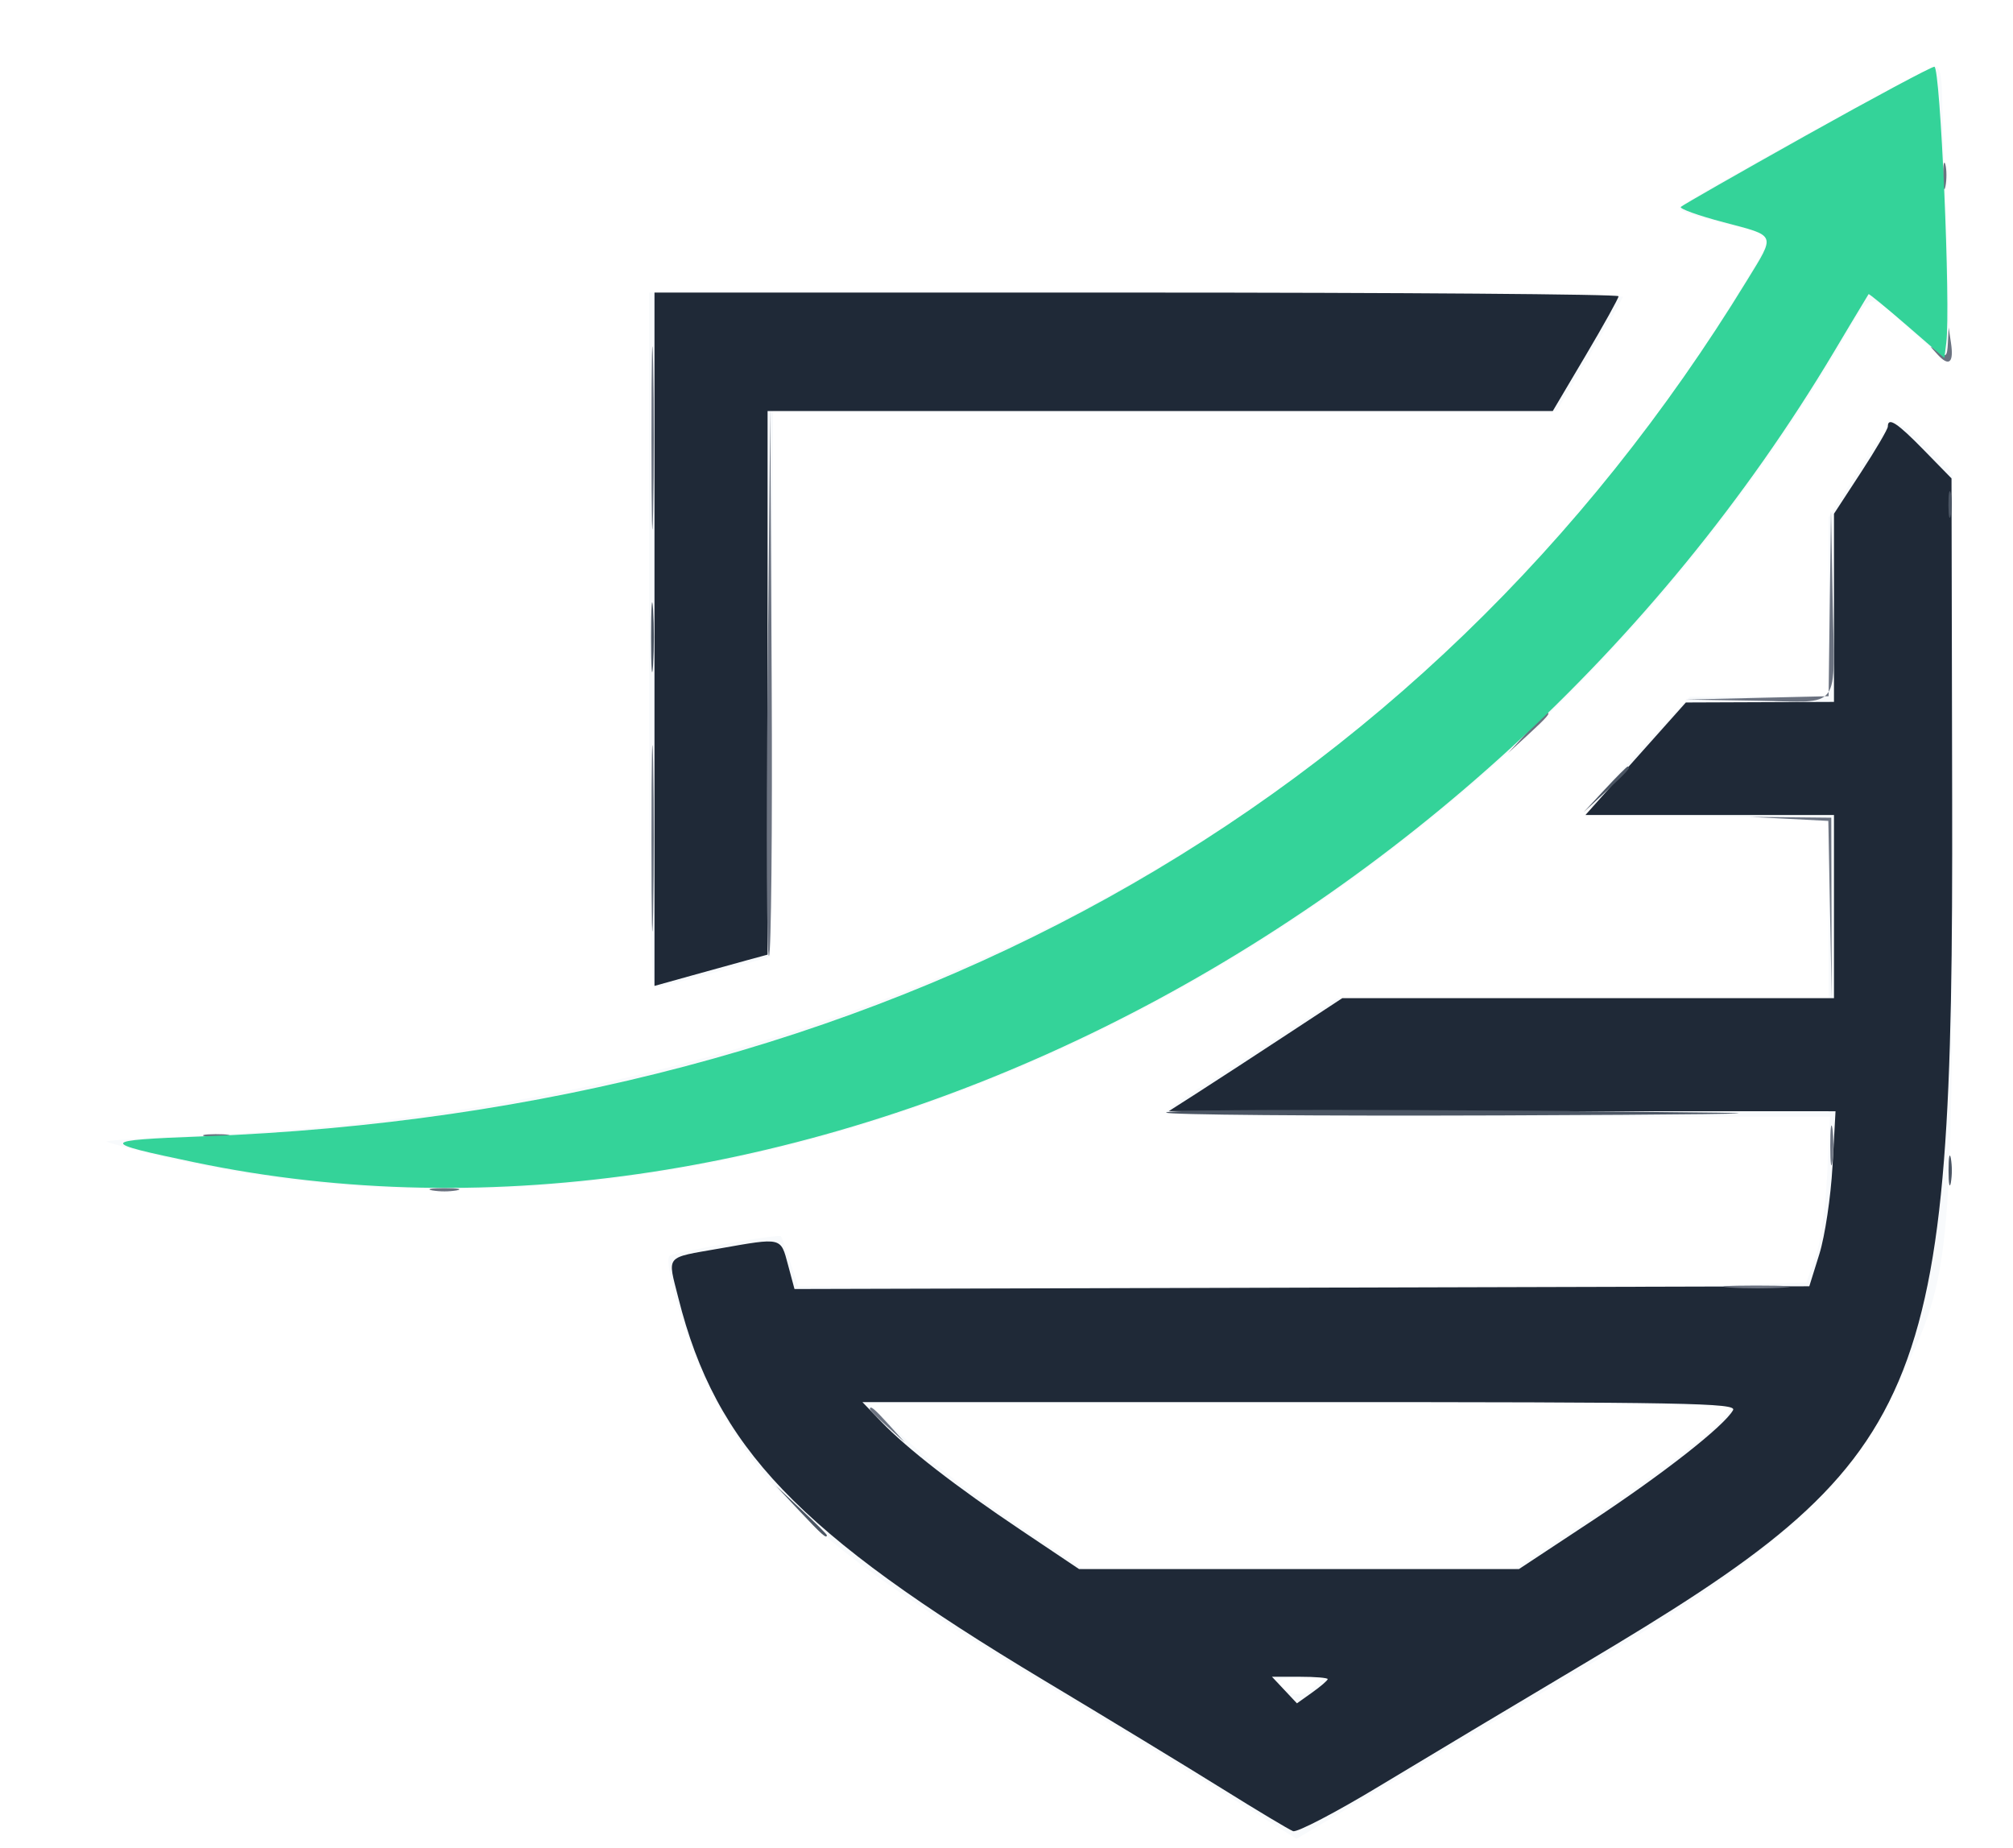
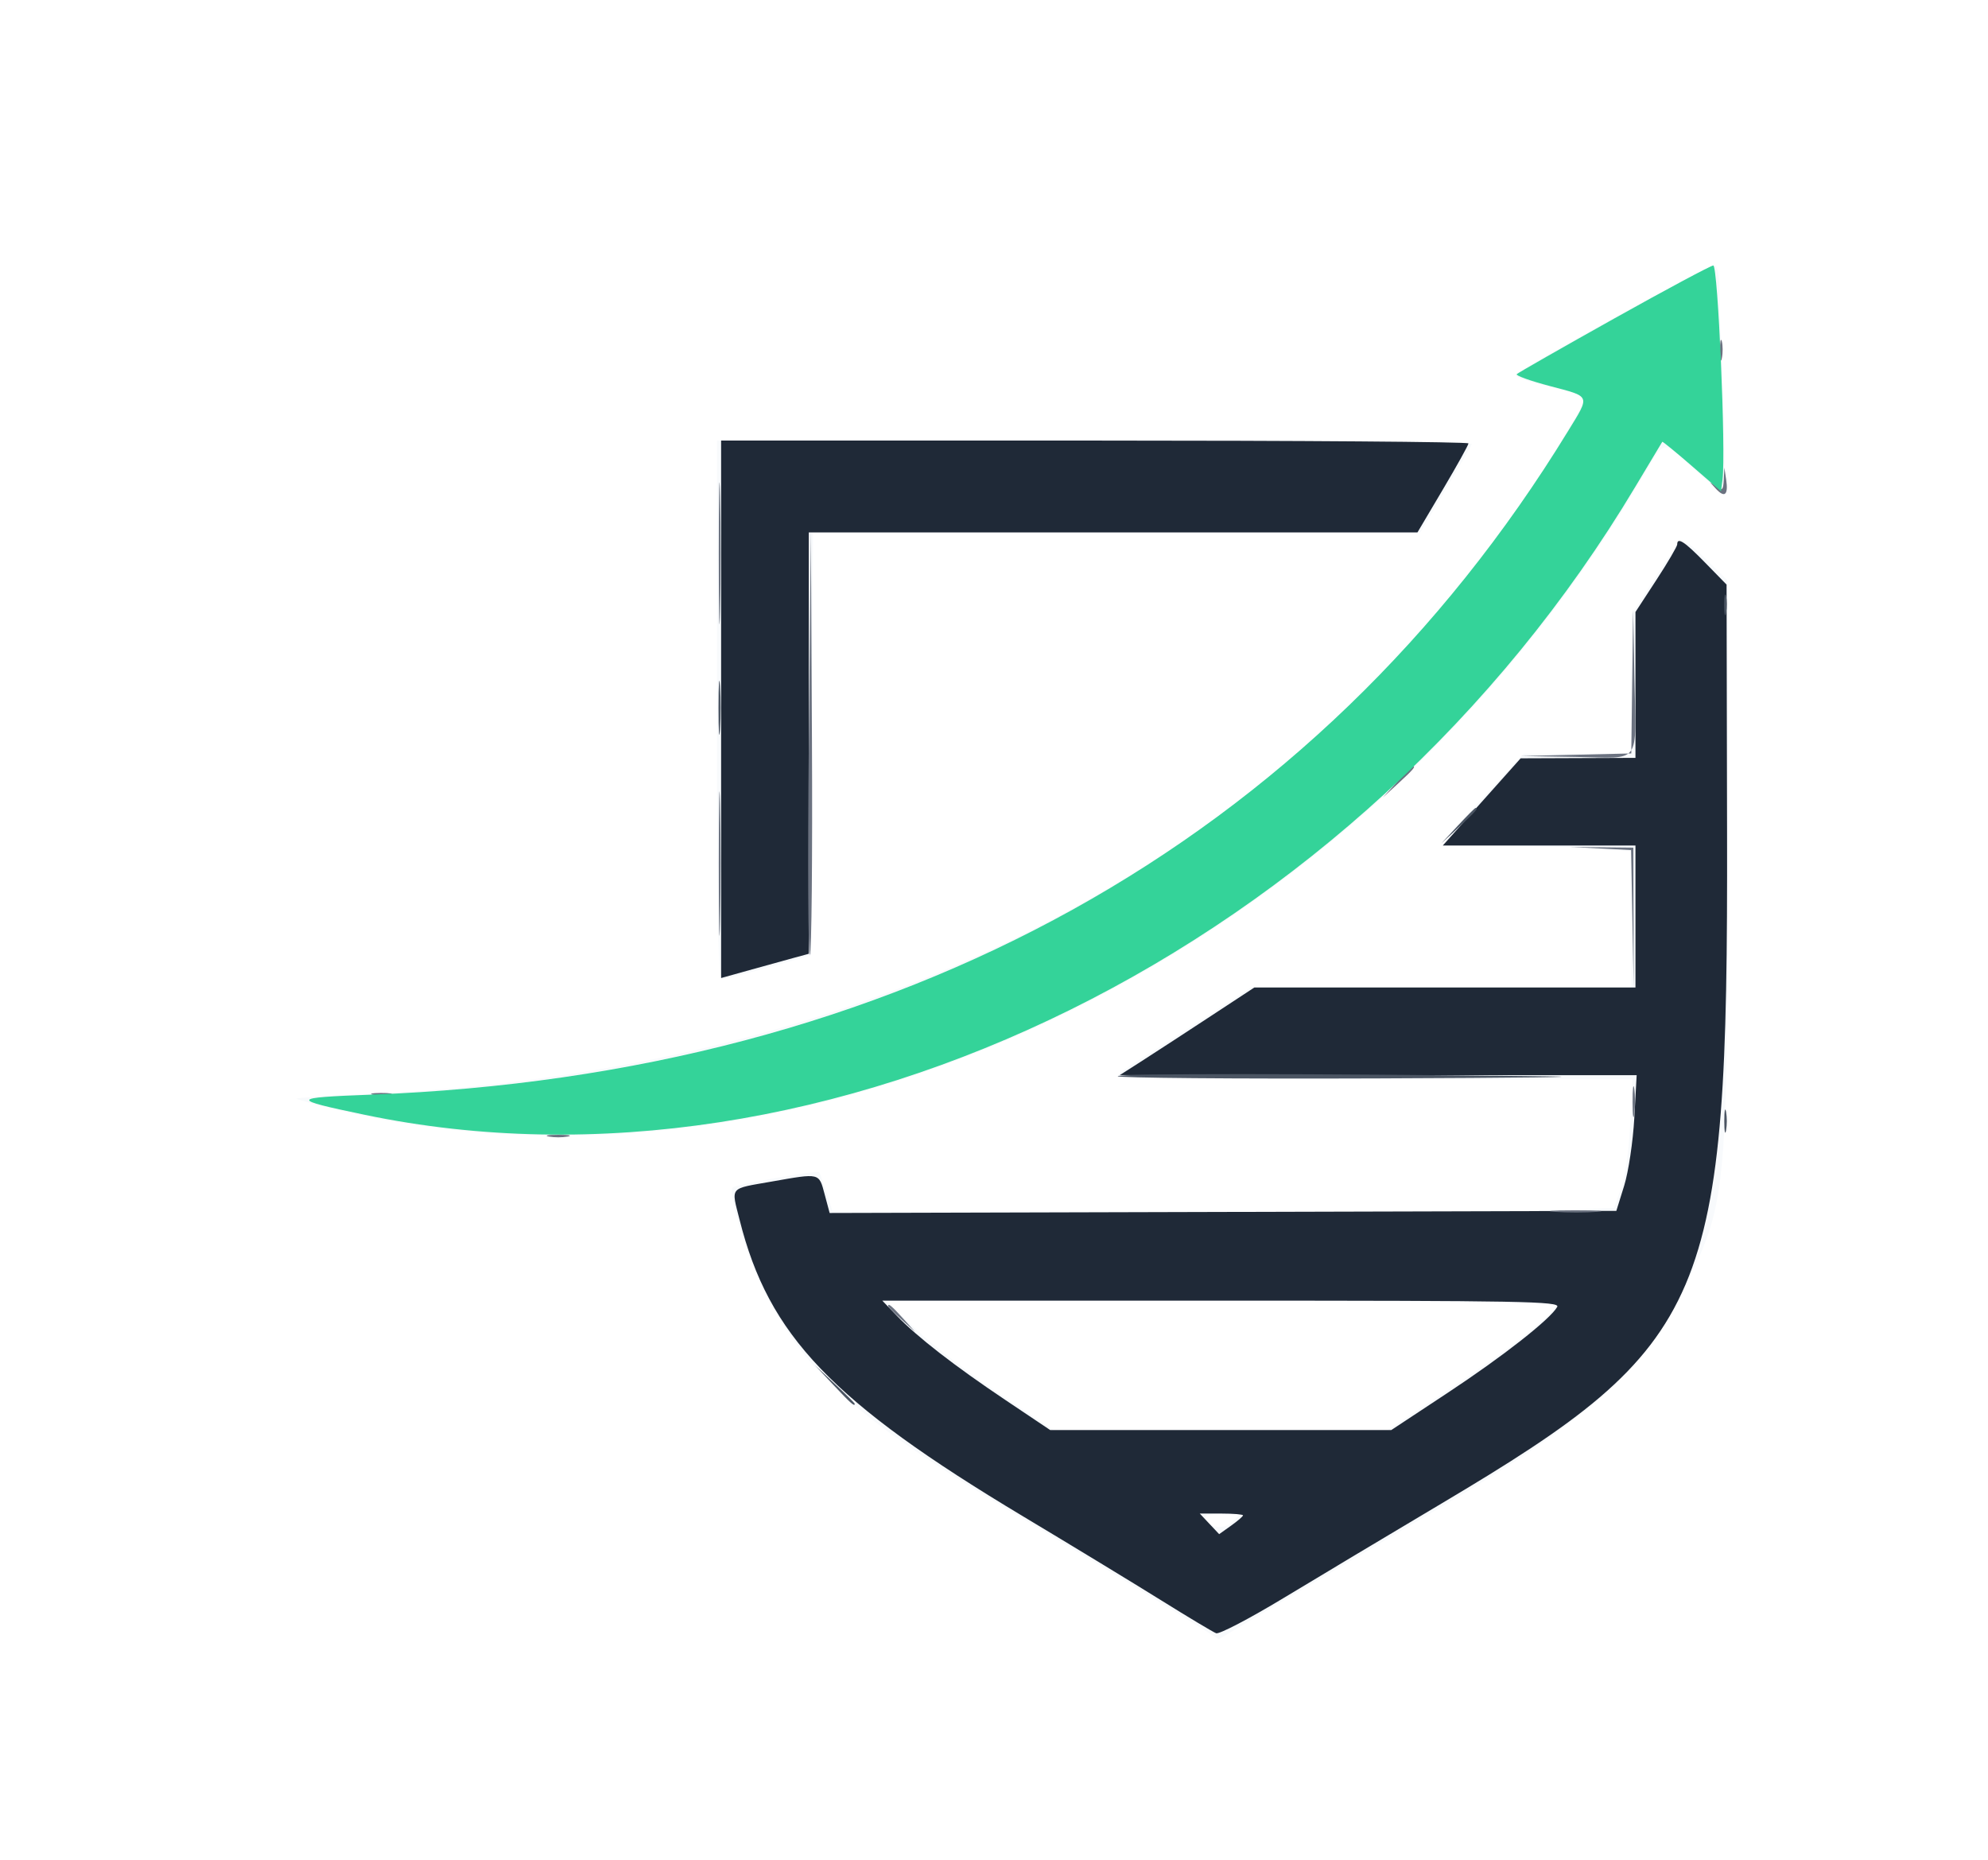
- <svg xmlns="http://www.w3.org/2000/svg" viewBox="108 128 146 134">
+ <svg xmlns="http://www.w3.org/2000/svg" viewBox="88 108 186 174">
  <g fill-rule="evenodd">
    <path d="M248.855 134.863c.014 1.128.167 5.918.338 10.645.172 4.726.255 8.66.185 8.74-.07.081-1.303-.93-2.739-2.246-3.217-2.948-2.801-3.016-5.066.83-26.388 44.803-78.375 69.762-122.599 58.861-1.703-.42-3.159-.825-3.235-.902-.076-.076 2.636-.257 6.026-.402 50.36-2.154 89.816-23.737 112.577-61.581 2.402-3.994 2.393-3.693.131-4.251-4.275-1.055-4.873-1.266-4.537-1.602.607-.607 17.894-10.127 18.404-10.135.326-.005.497.673.515 2.043m-23.139 14.676c-.071.176-1.185 2.107-2.474 4.29l-2.344 3.969-28.414.007-28.414.008-.102 19.791-.101 19.791-3.906 1.094c-2.148.603-4.126 1.101-4.395 1.108-.385.01-.488-5.28-.488-25.183v-25.195h35.384c19.462 0 35.326.144 35.254.32m22.024 10.896 1.869 1.84v26.233c0 31.284-.095 32.214-4.144 40.203-3.867 7.631-8.918 12.154-22.662 20.296-4.27 2.53-10.689 6.345-14.264 8.478l-6.501 3.878-5.218-3.265c-2.87-1.796-8.91-5.482-13.422-8.19-15.664-9.403-20.296-13.586-24.241-21.895-1.508-3.174-3.059-8.501-2.599-8.923.297-.272 7.929-1.623 8.085-1.431.052.063.352.905.668 1.872l.574 1.758 29.069.121c15.988.066 32.443.004 36.567-.14l7.497-.26.651-1.814c.376-1.047.736-3.587.854-6.012l.202-4.2h-24.073c-13.241 0-24.074-.131-24.073-.293 0-.161.835-.808 1.855-1.437s3.823-2.431 6.228-4.004l4.373-2.859h35.59v-12.772l-4.162-.255c-2.29-.14-6.245-.255-8.789-.255-5.542 0-5.46.425-.868-4.534l3.759-4.059h10.06v-12.998l2.226-3.462c2.598-4.041 2.474-4 4.889-1.621m-74.016 71.962c1.553 1.473 5.079 4.19 7.834 6.039l5.009 3.361H217.83l5.831-3.871c5.667-3.762 9.933-7.145 9.933-7.878 0-.217-12.455-.354-31.348-.344l-31.348.016 2.826 2.677m27.057 17.509c0 .964 1.685 1.317 2.482.52l.817-.817h-1.649c-.908 0-1.65.134-1.65.297" fill="#f8fafc" />
    <path d="M155.469 174.362v25.142l2.636-.735c1.451-.405 3.296-.915 4.102-1.135l1.465-.398v-39.423h56.947l2.386-4.031c1.312-2.217 2.386-4.151 2.386-4.297 0-.147-15.733-.266-34.961-.266h-34.961v25.143m89.453-15.428c0 .188-.879 1.687-1.953 3.333l-1.953 2.992v13.647l-5.371.021-5.372.021-3.642 4.081-3.642 4.08h18.027v13.282h-35.659l-4.339 2.848a855.224 855.224 0 0 1-6.291 4.097l-1.954 1.249 24.178.004 24.177.005-.22 4.004c-.122 2.202-.549 5.058-.951 6.347l-.731 2.344-36.802.1-36.801.099-.471-1.759c-.538-2.013-.409-1.982-4.955-1.182-4.023.708-3.791.43-2.998 3.586 2.722 10.835 8.634 17.015 26.551 27.755 4.533 2.717 10.327 6.24 12.875 7.828 2.548 1.589 4.869 2.979 5.158 3.09.288.111 3.125-1.371 6.304-3.292 3.179-1.922 9.823-5.897 14.765-8.835 25.203-14.984 26.825-18.79 26.735-62.741l-.047-23.243-2.003-2.05c-1.934-1.982-2.615-2.427-2.615-1.711m-11.225 71.337c-.644 1.151-5.077 4.629-10.257 8.047l-5.27 3.479h-31.91l-4.165-2.793c-4.808-3.223-8.281-5.918-10.199-7.915l-1.346-1.401h31.737c28.042 0 31.698.067 31.41.583m-29.4 19.507c0 .093-.502.526-1.116.964l-1.116.794-.905-.963-.906-.964h2.022c1.111 0 2.021.076 2.021.169" fill="#1f2937" />
    <path d="M248.927 140.82c.004.86.084 1.165.177.679.094-.486.09-1.189-.007-1.562-.098-.374-.175.024-.17.883m-93.678 18.946c0 5.908.055 8.325.121 5.371.067-2.954.067-7.788 0-10.742-.066-2.955-.121-.538-.121 5.371m94.028-6.886c-.052 1.001-.132 1.067-.742.607-.648-.488-.649-.477-.009.222.837.915 1.193.609.976-.841l-.166-1.11-.059 1.122m-85.605 24.737c-.108 11-.062 19.867.101 19.704.163-.163.251-9.164.195-20l-.101-19.704-.195 20m77.04-5.851-.087 6.727-5.176.121-5.176.122 5.188.085c6.185.102 5.608.879 5.457-7.352l-.118-6.43-.088 6.727m-85.462 17.101c0 6.016.054 8.422.12 5.348a302.12 302.12 0 0 0 0-10.938c-.066-2.941-.12-.425-.12 5.59m63.479-7.715-1.346 1.465 1.465-1.346c1.363-1.253 1.644-1.583 1.346-1.583-.065 0-.725.659-1.465 1.464m19.055 6.238 2.822.144.122 6.429.122 6.428-.015-6.543-.015-6.543-2.929-.03-2.93-.029 2.823.144m2.962 23.743c.002 1.289.075 1.769.162 1.067.087-.702.085-1.757-.004-2.344-.089-.587-.16-.012-.158 1.277m-117.792-.7c.486.093 1.189.089 1.562-.008.374-.098-.024-.175-.883-.17-.86.004-1.165.084-.679.178m16.401 3.905a5.574 5.574 0 0 0 1.758 0c.484-.093.088-.169-.879-.169-.966 0-1.362.076-.879.169m94.154 7.044c1.135.079 2.893.079 3.906-.002 1.014-.08.085-.145-2.063-.144-2.149.001-2.978.067-1.843.146m-62.415 8.818c0 .068.571.639 1.269 1.27l1.27 1.147-1.147-1.269c-1.07-1.184-1.392-1.449-1.392-1.148" fill="#6b7280" />
    <path d="M249.317 164.648c.005.86.085 1.165.178.679.093-.485.09-1.189-.008-1.562s-.174.024-.17.883m-94.094 9.571c0 2.256.064 3.178.143 2.051a35.528 35.528 0 0 0 0-4.102c-.079-1.128-.143-.205-.143 2.051m69.173 11.035-1.544 1.66 1.66-1.544c1.544-1.436 1.839-1.776 1.544-1.776-.064 0-.811.747-1.66 1.66m-31.818 23.437c0 .162 10.943.253 24.317.204 13.374-.05 20.449-.137 15.722-.195-22.219-.271-40.039-.274-40.039-.009m56.747 4.2c0 .966.076 1.362.169.879a5.515 5.515 0 0 0 0-1.758c-.093-.484-.169-.088-.169.879m-83.326 24.707c1.619 1.724 1.97 2.034 1.97 1.741 0-.063-.835-.898-1.856-1.855l-1.855-1.742 1.741 1.856" fill="#4b5563" />
    <path d="M238.996 137.819c-4.87 2.725-8.959 5.059-9.086 5.187-.128.128 1.264.628 3.093 1.111 3.871 1.022 3.788.817 1.707 4.216-23.57 38.508-62.734 60.213-112.024 62.084-7.556.286-7.595.413-.587 1.878 43.259 9.043 93.147-15.616 118.918-58.779a616.64 616.64 0 0 1 2.508-4.183c.034-.044 1.284.98 2.78 2.275l2.718 2.356.138-1.103c.325-2.602-.429-20.048-.865-20.022-.244.014-4.429 2.256-9.3 4.98" fill="#34d399" />
  </g>
</svg>
